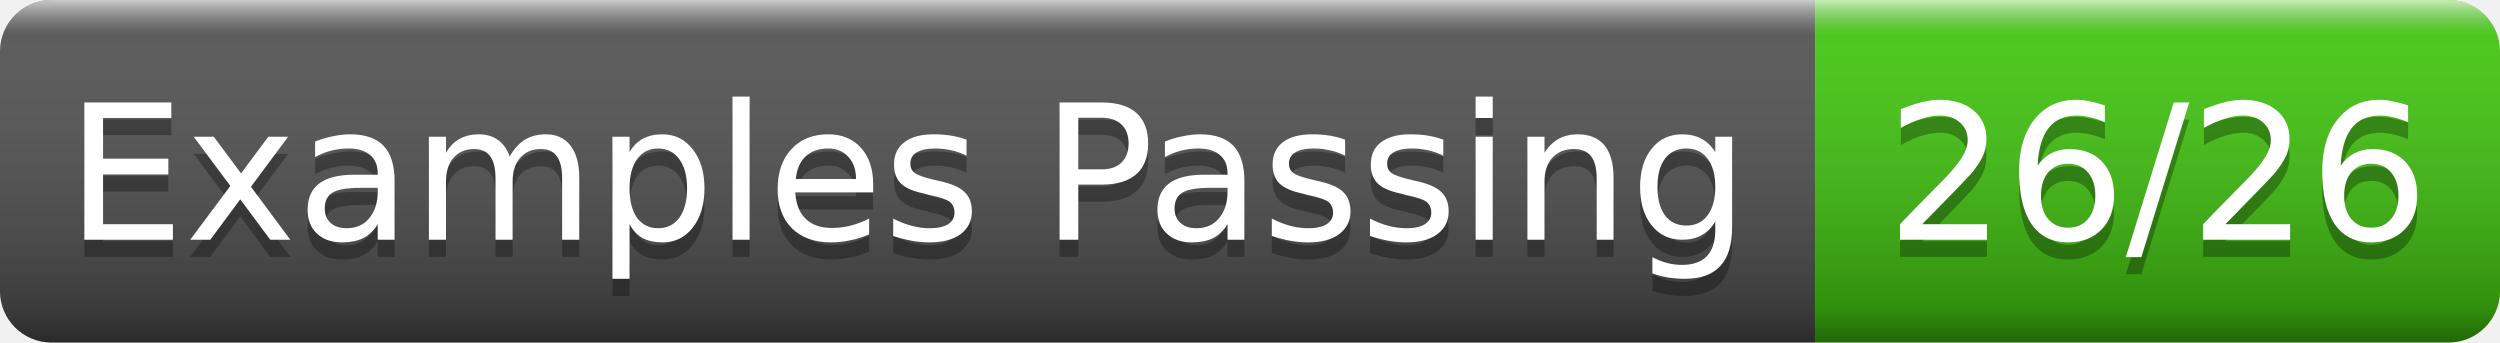
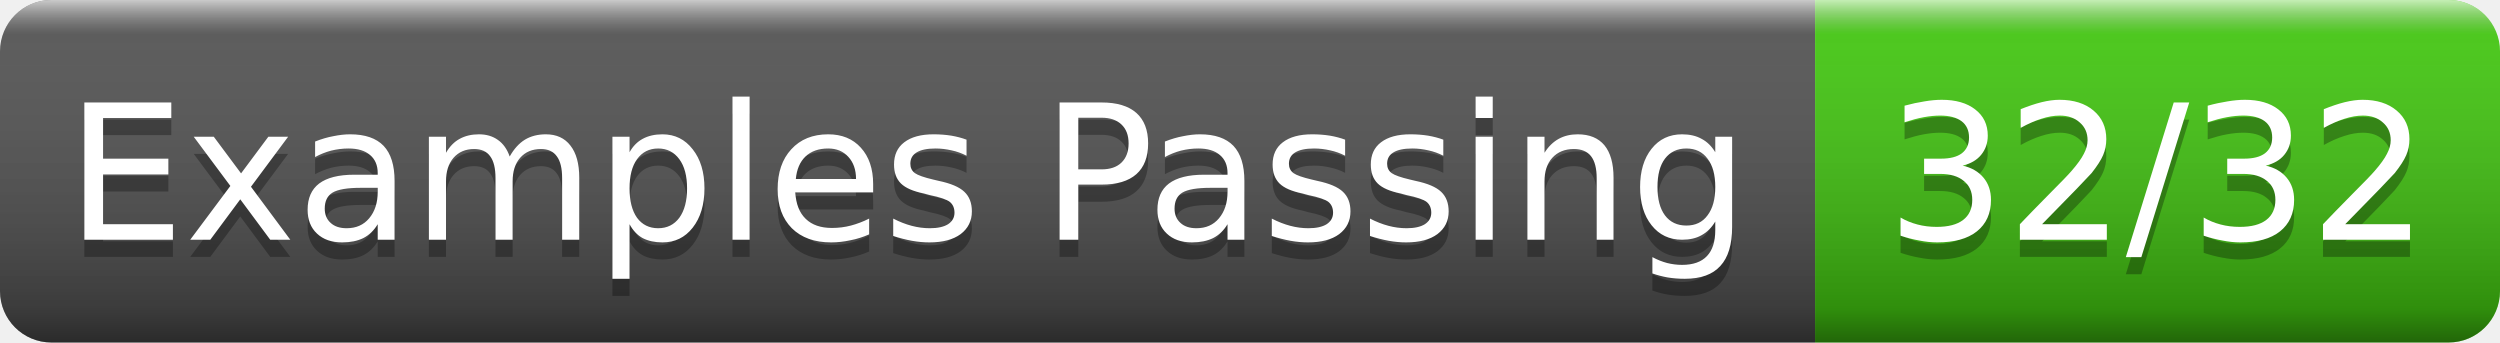
- <svg xmlns="http://www.w3.org/2000/svg" width="146" height="20" role="img" aria-label="Examples Passing: 26/26">
+ <svg xmlns="http://www.w3.org/2000/svg" width="146" height="20" role="img" aria-label="Examples Passing: 32/32">
  <linearGradient id="g" x2="0" y2="100%">
    <stop offset="0" stop-color="#fff" stop-opacity=".7" />
    <stop offset=".1" stop-color="#aaa" stop-opacity=".1" />
    <stop offset=".9" stop-opacity=".3" />
    <stop offset="1" stop-opacity=".5" />
  </linearGradient>
  <clipPath id="r">
    <rect width="146" height="20" rx="3" fill="#fff" />
  </clipPath>
  <g clip-path="url(#r)">
    <rect width="106" height="20" fill="#555" />
    <rect x="106" width="40" height="20" fill="#4c1" />
    <rect width="146" height="20" fill="url(#g)" />
  </g>
  <g fill="#fff" text-anchor="middle" font-family="Verdana,Geneva,DejaVu Sans,sans-serif" font-size="11">
    <text x="53.0" y="15" fill="#010101" fill-opacity=".3">Examples Passing</text>
    <text x="53.0" y="14">Examples Passing</text>
-     <text x="126.0" y="15" fill="#010101" fill-opacity=".3">26/26</text>
-     <text x="126.0" y="14">26/26</text>
+     <text x="126.0" y="15" fill="#010101" fill-opacity=".3">32/32</text>
+     <text x="126.0" y="14">32/32</text>
  </g>
</svg>
